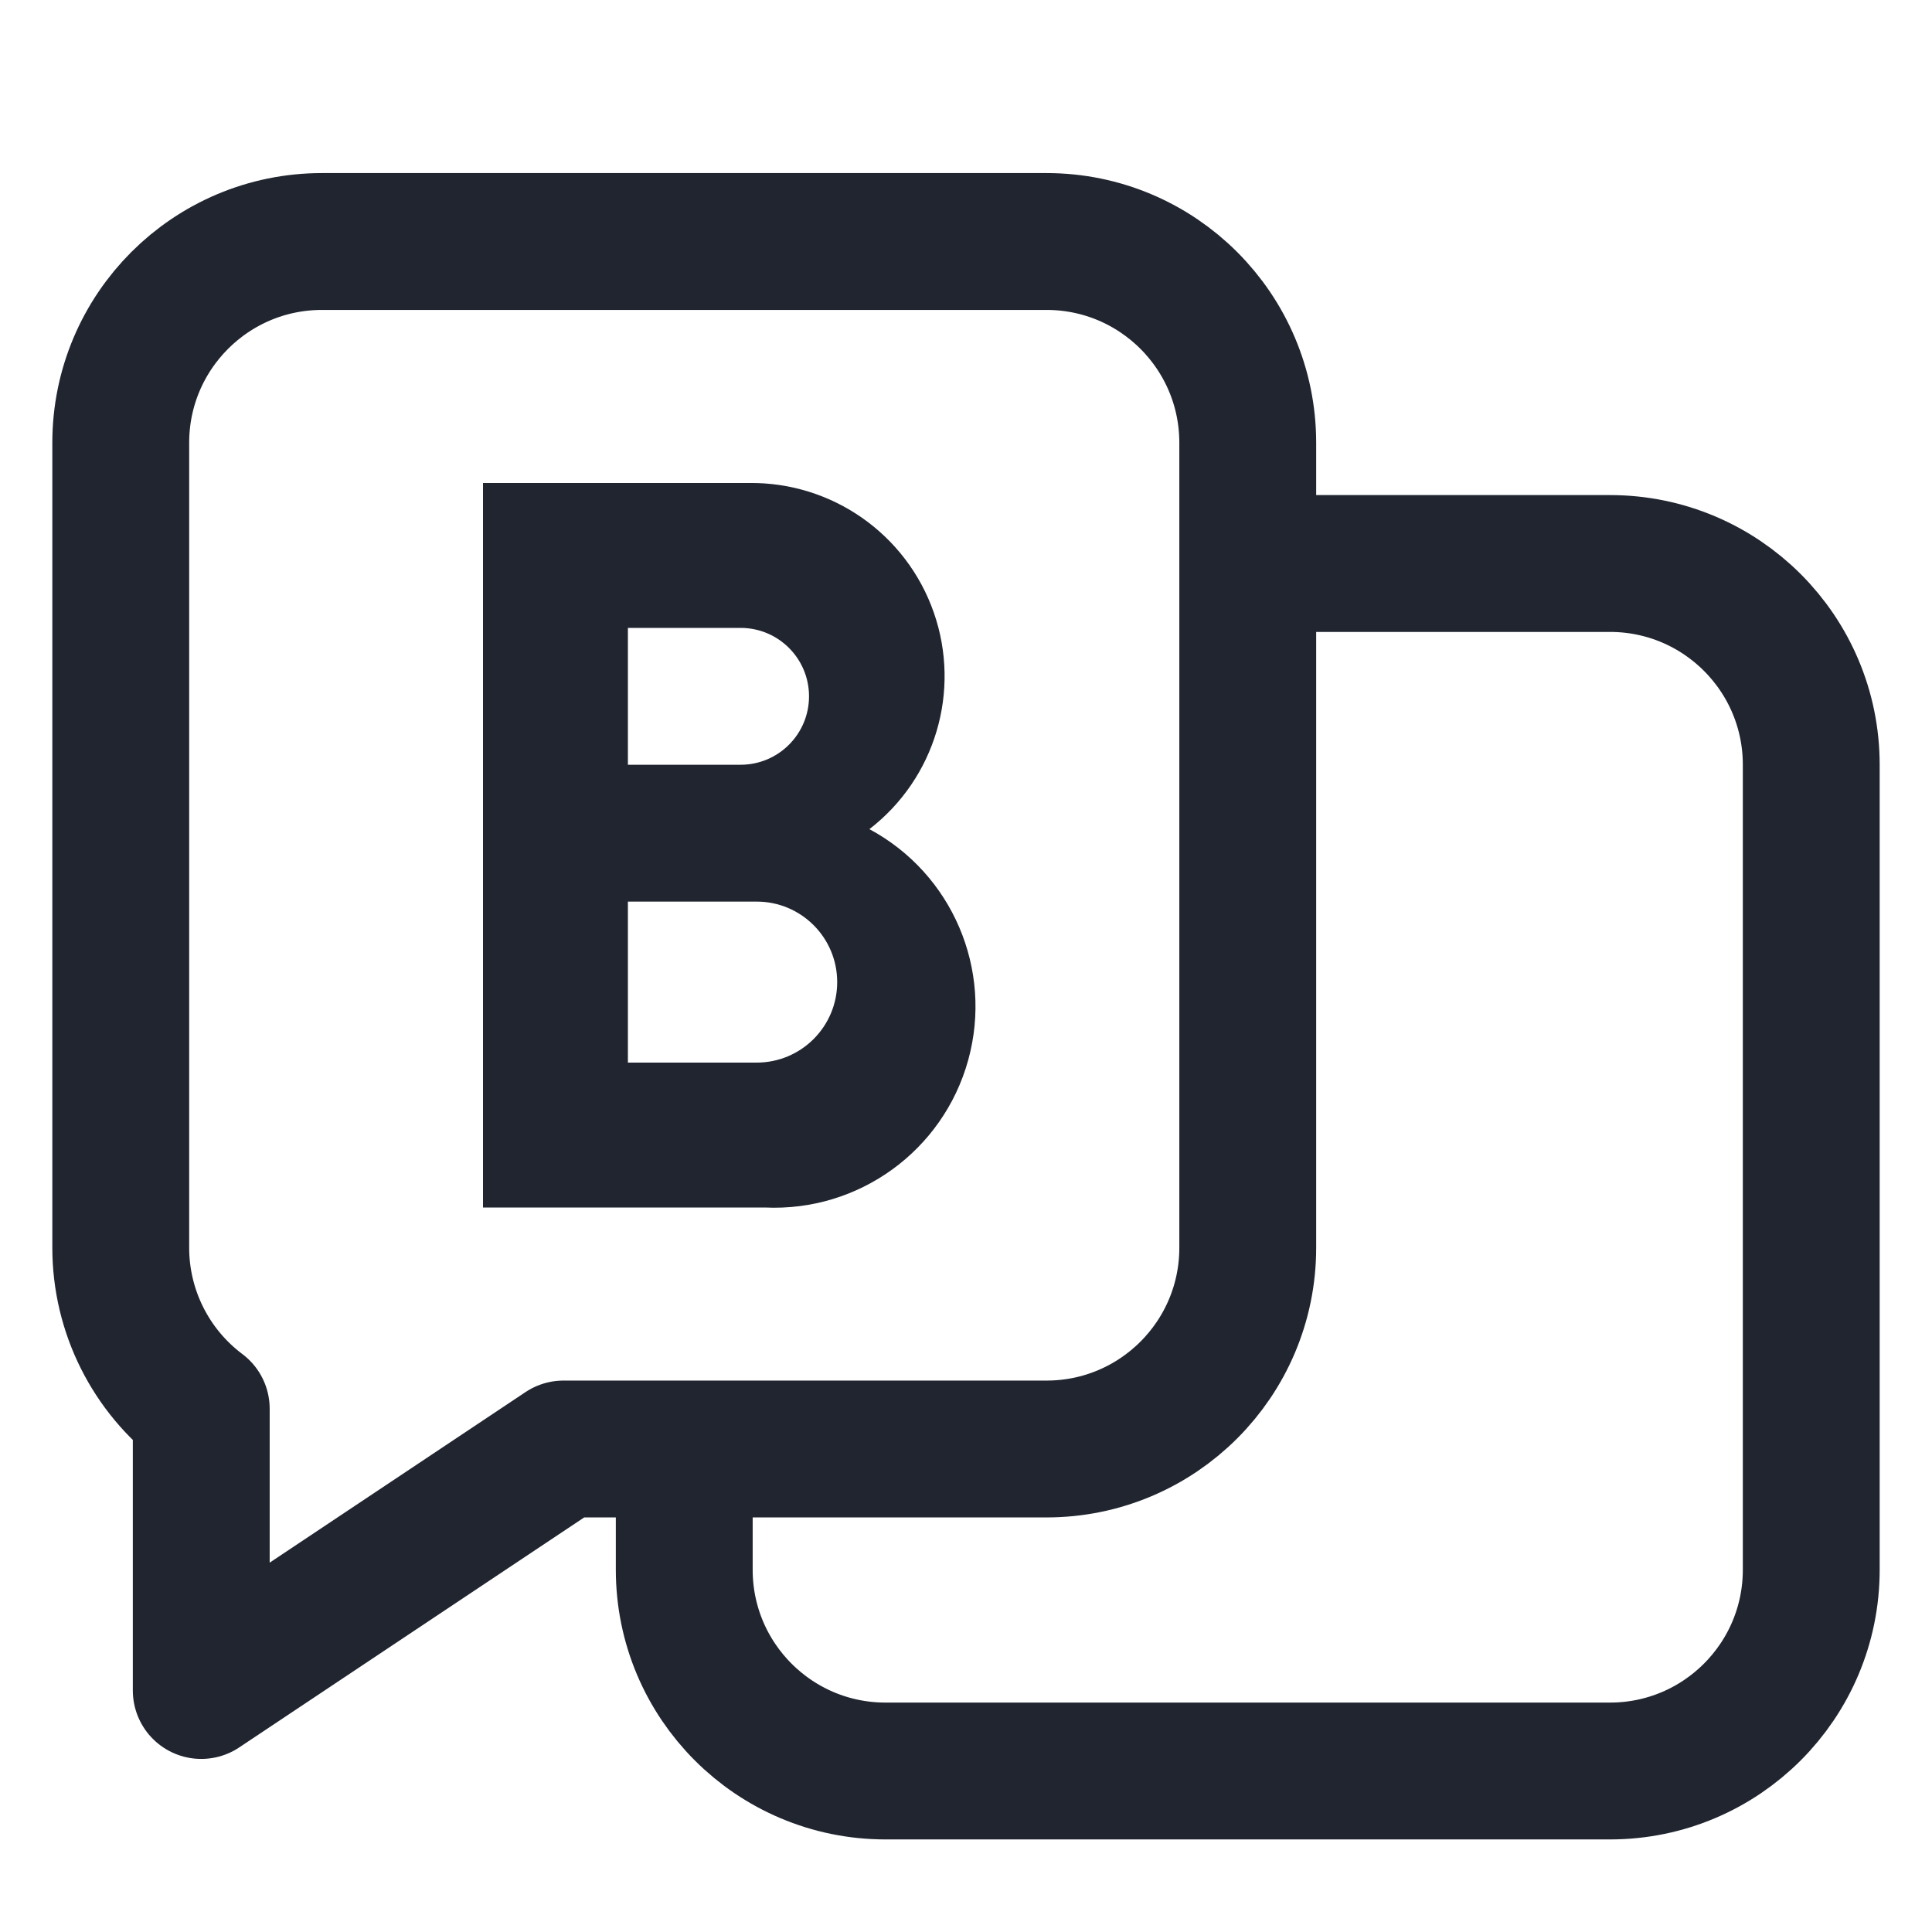
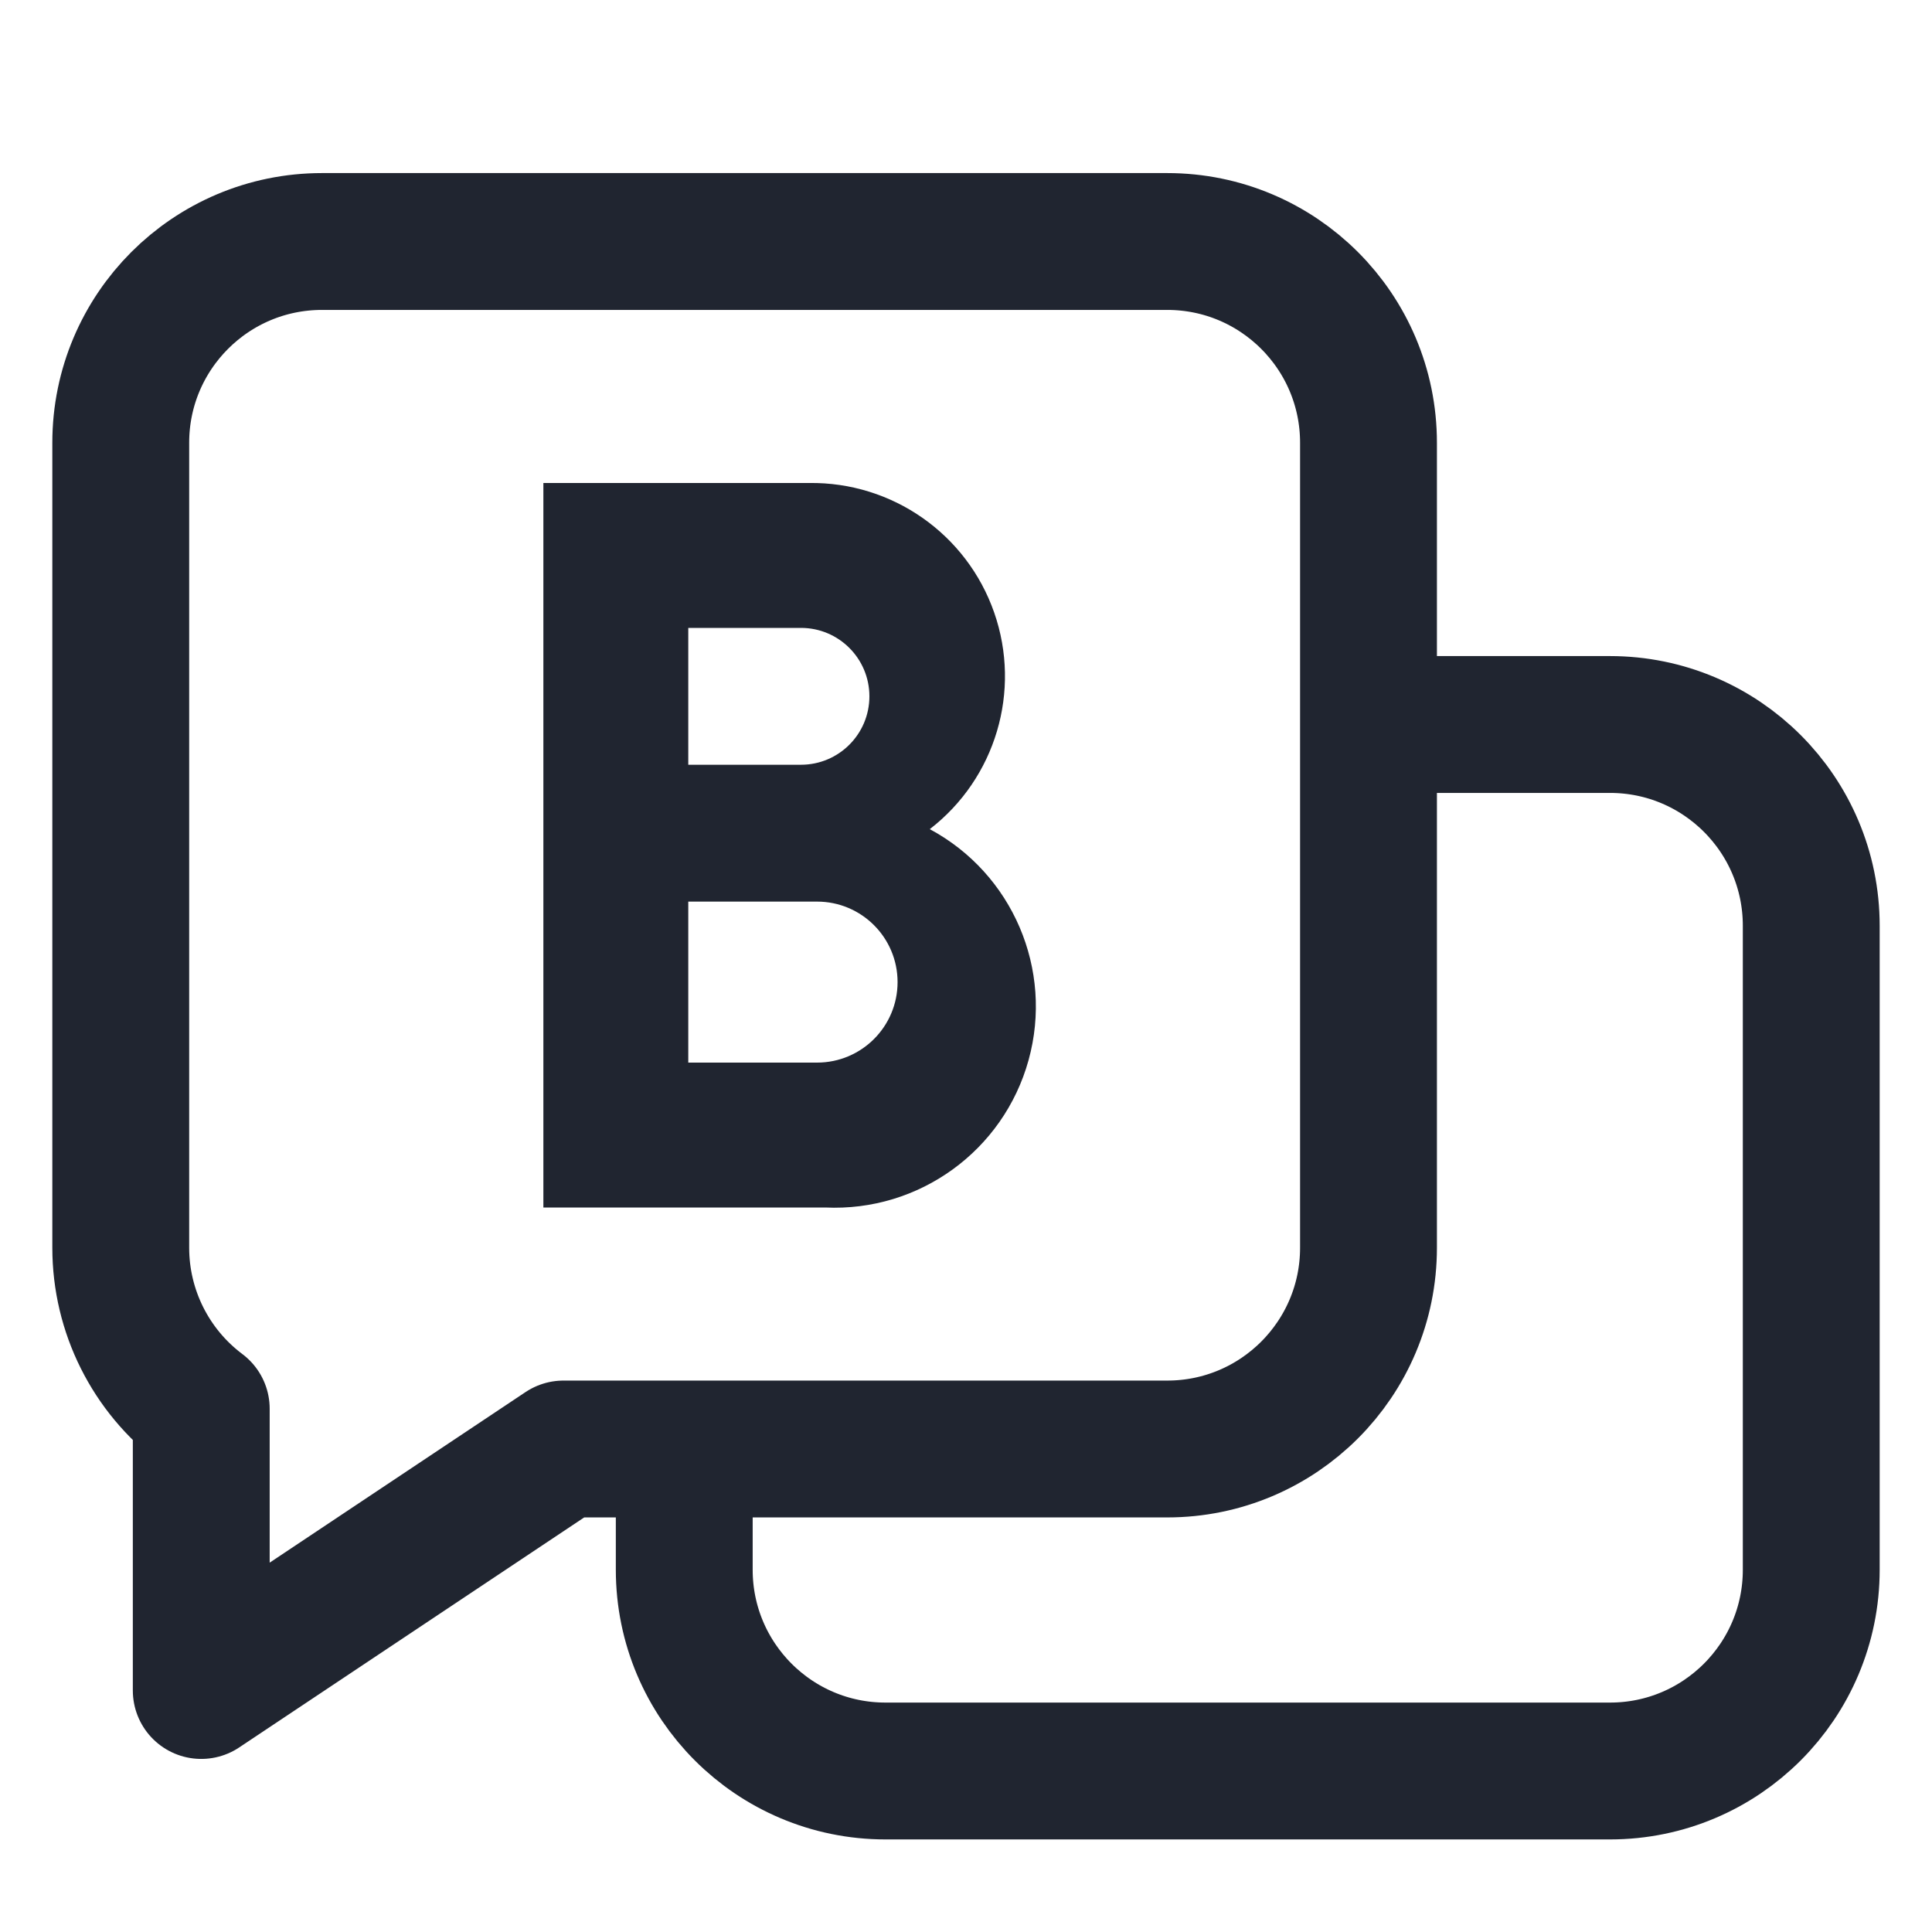
<svg xmlns="http://www.w3.org/2000/svg" width="16" height="16" viewBox="0 0 24 24">
-   <path d="M16 7h4a2.5 2.5 0 0 1 2.5 2.5v10A2.5 2.5 0 0 1 20 22H11a2.5 2.5 0 0 1-2.5-2.5V18M4 3h9a2.5 2.5 0 0 1 2.5 2.5v10A2.5 2.5 0 0 1 13 18H7l-4.5 3v-3.5A2.5 2.5 0 0 1 1.5 15.5v-10A2.5 2.5 0 0 1 4 3Z" fill="none" stroke="#202530" stroke-width="1.7" stroke-linecap="round" stroke-linejoin="round" />
-   <path fill="#202530" fill-rule="evenodd" d="M6 6h3.3a2.4 2.4 0 0 1 1.5 4.3A2.5 2.5 0 0 1 9.5 15H6V6Zm1.8 1.8v1.7h1.4a.85.85 0 0 0 0-1.7H7.8Zm0 3.4v2h1.6a1 1 0 0 0 0-2H7.8Z" />
+   <path d="M17 9h3a2.5 2.5 0 0 1 2.5 2.5v8A2.5 2.5 0 0 1 20 22H11a2.5 2.5 0 0 1-2.5-2.5V18M4 3h10.5a2.5 2.5 0 0 1 2.5 2.5v10A2.5 2.5 0 0 1 14.5 18H7l-4.5 3v-3.5A2.5 2.5 0 0 1 1.5 15.5v-10A2.5 2.5 0 0 1 4 3Z" fill="none" stroke="#202530" stroke-width="1.7" stroke-linecap="round" stroke-linejoin="round" />
+   <path fill="#202530" transform="translate(.75 0)" fill-rule="evenodd" d="M6 6h3.3a2.4 2.4 0 0 1 1.5 4.3A2.5 2.5 0 0 1 9.5 15H6V6Zm1.8 1.8v1.7h1.4a.85.85 0 0 0 0-1.7H7.8Zm0 3.4v2h1.6a1 1 0 0 0 0-2H7.8Z" />
</svg>
